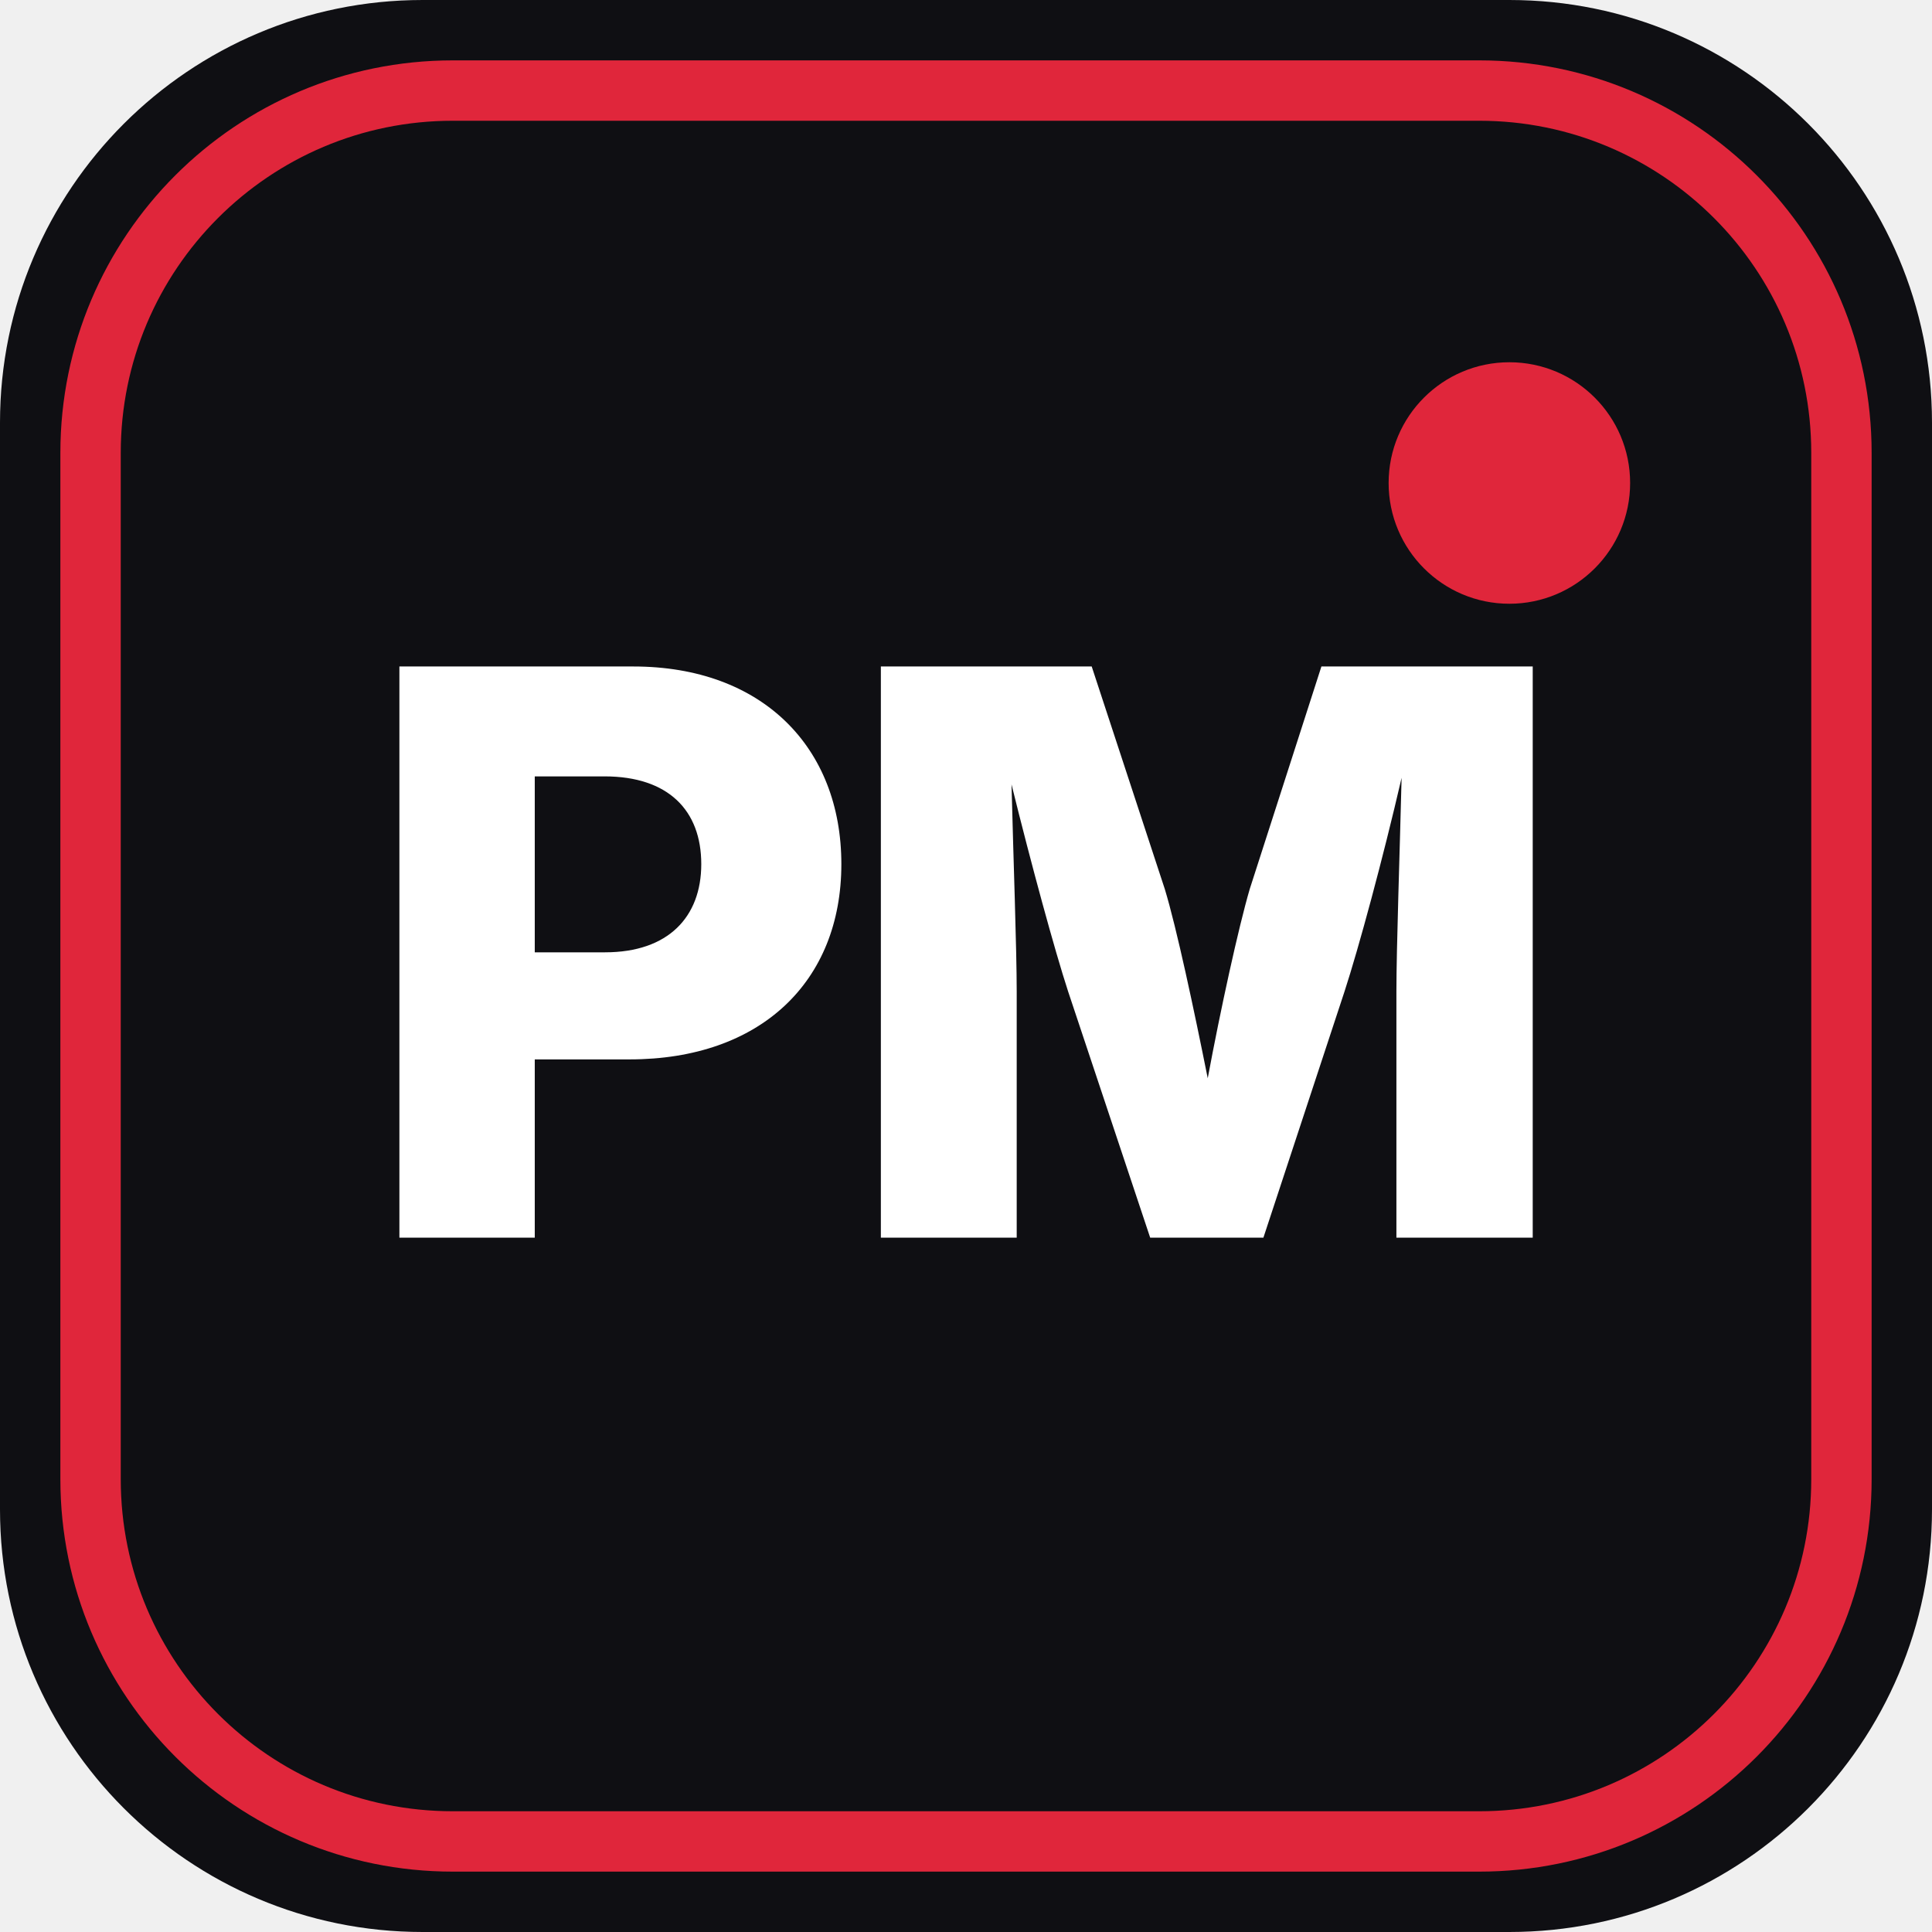
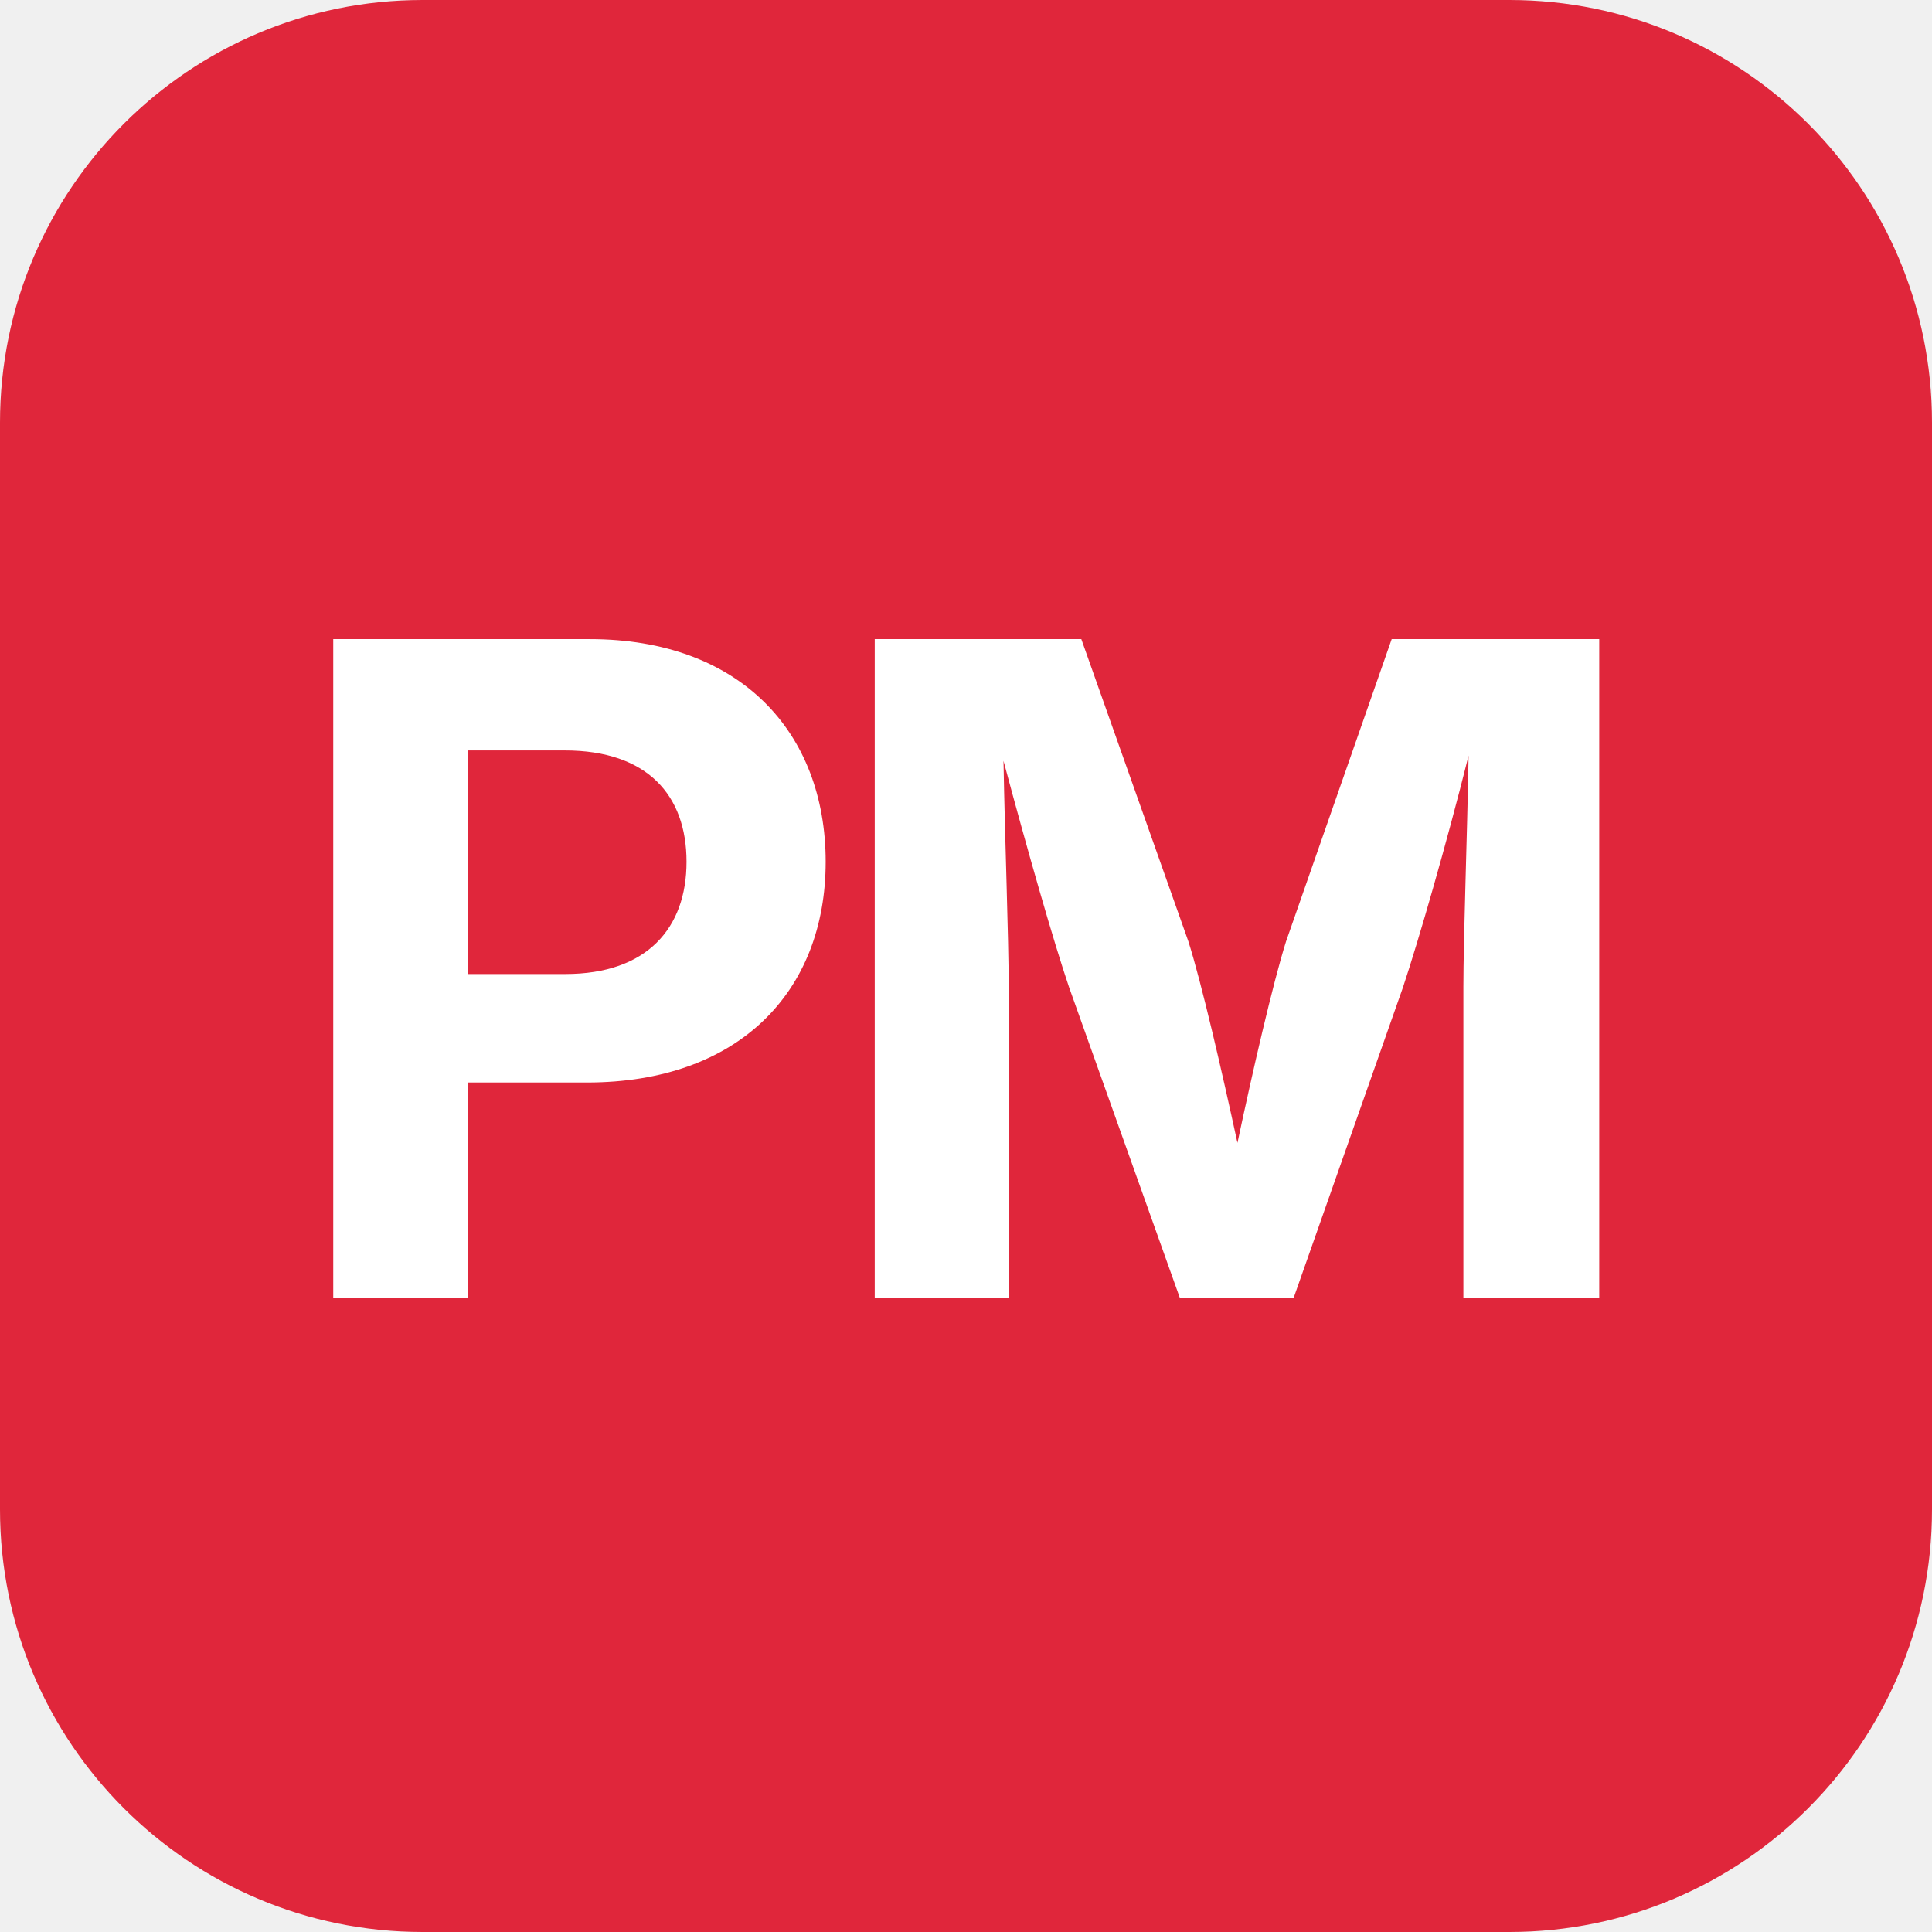
- <svg xmlns="http://www.w3.org/2000/svg" viewBox="0 0 64 64">
-   <rect width="64" height="64" rx="14" fill="#0f0f13" />
-   <rect x="3" y="3" width="58" height="58" rx="12" fill="none" stroke="#e0263b" stroke-width="2" />
-   <text x="32" y="41" font-family="Inter, Segoe UI, Arial, sans-serif" font-size="26" font-weight="800" fill="#ffffff" text-anchor="middle" letter-spacing="-1">PM</text>
-   <circle cx="50" cy="16" r="4" fill="#e0263b" />
+ <svg xmlns="http://www.w3.org/2000/svg" viewBox="0 0 64 64" role="img" aria-label="PM">
+   <rect width="64" height="64" rx="14" fill="#e0263b" />
+   <text x="32" y="43" font-family="Segoe UI, Inter, Helvetica, Arial, sans-serif" font-size="30" font-weight="700" fill="#ffffff" text-anchor="middle" letter-spacing="-1.5">PM</text>
</svg>
